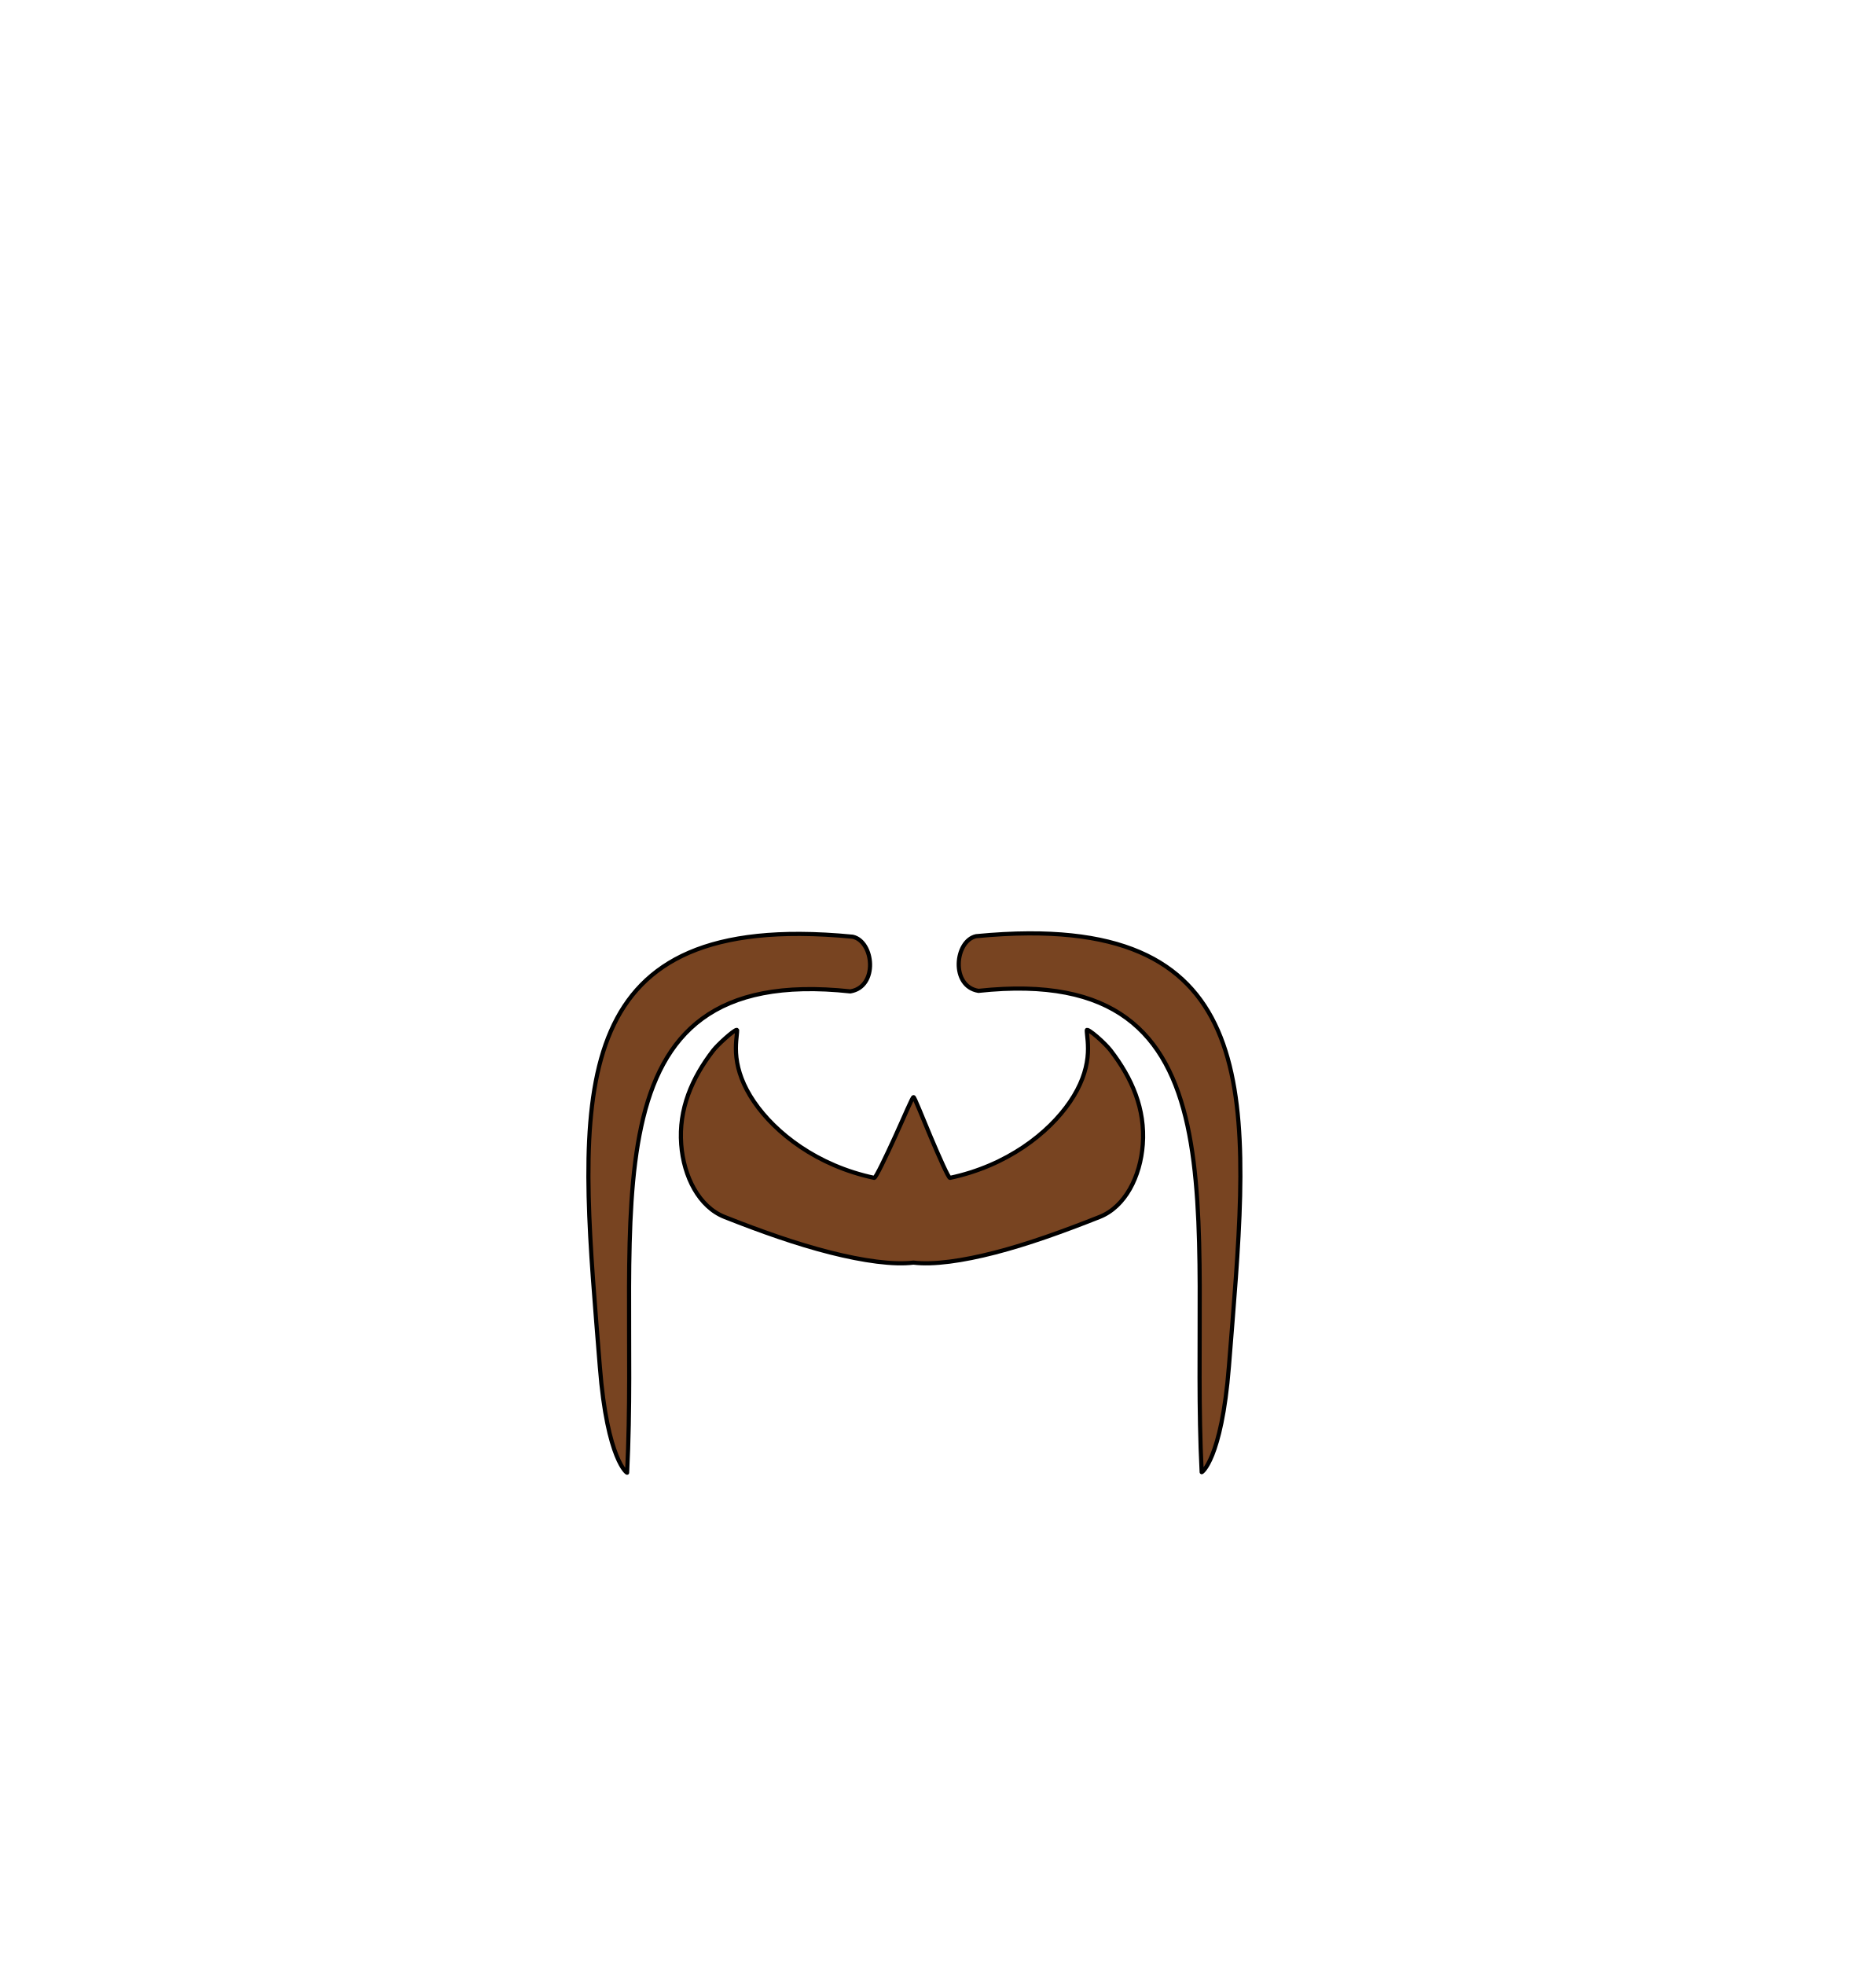
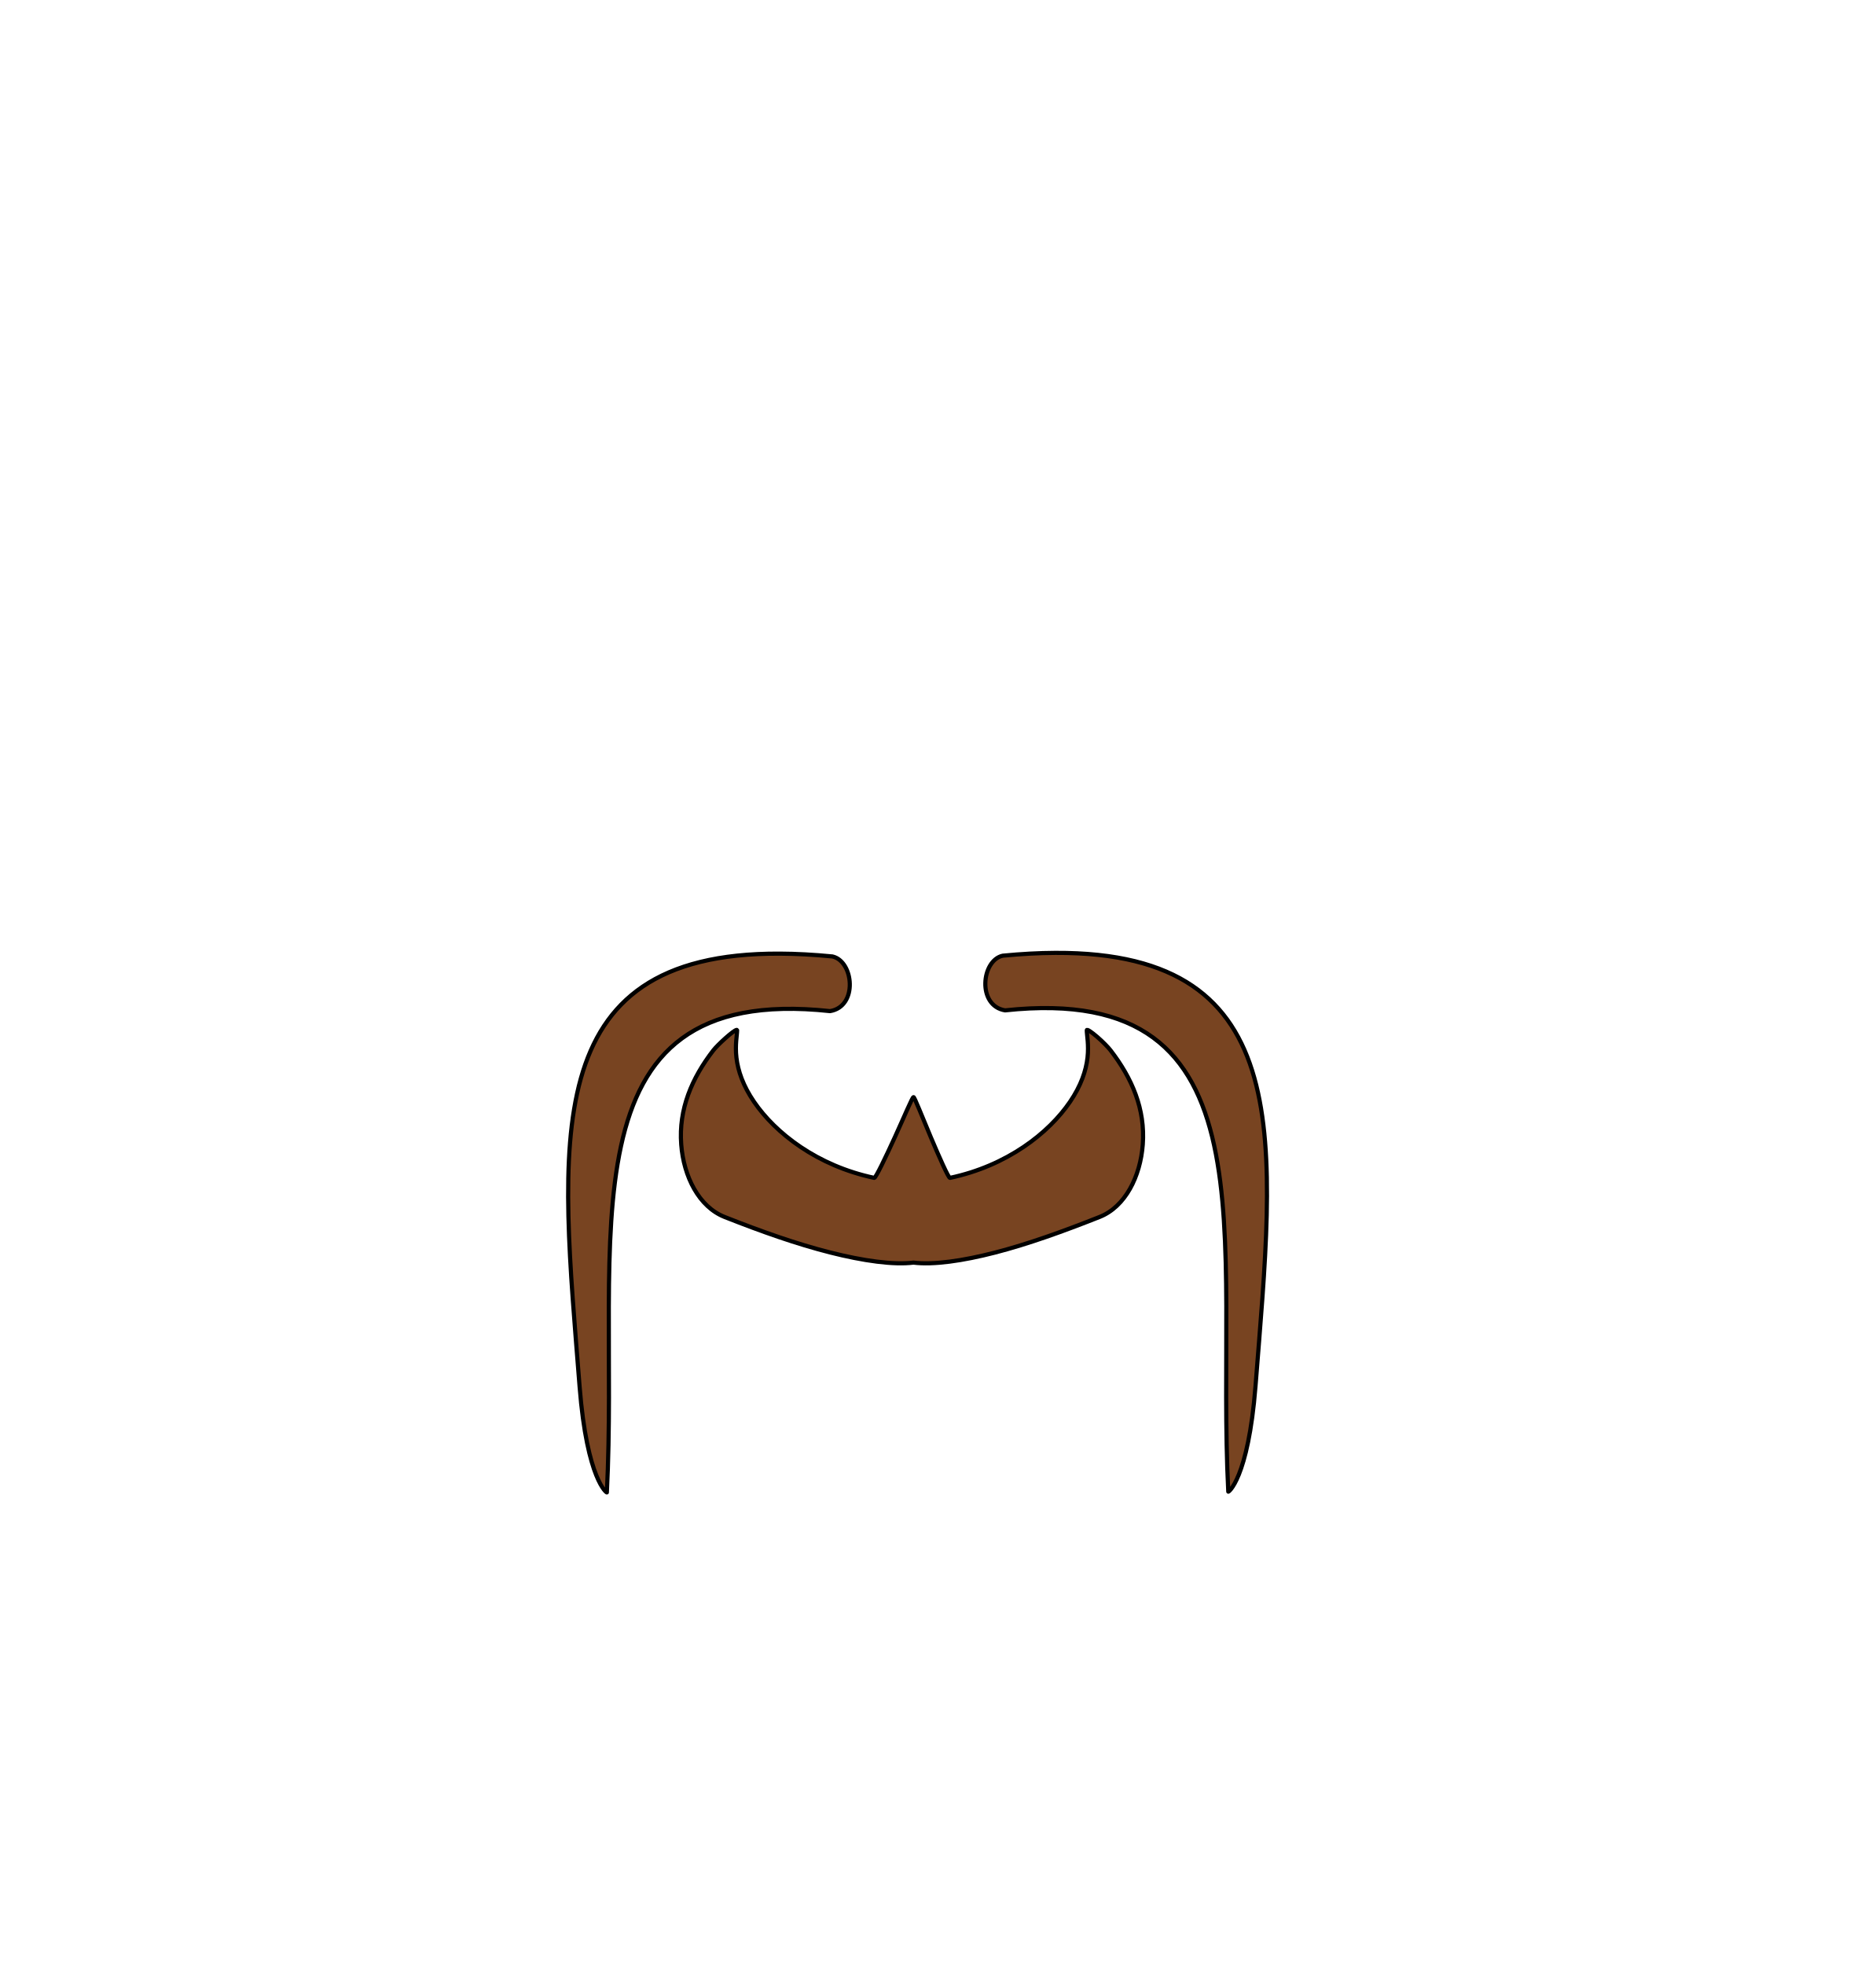
<svg xmlns="http://www.w3.org/2000/svg" width="840" height="880" viewBox="0 0 222.25 232.833" version="1.1" id="mySVG">
  <defs id="defs2">
    </defs>
  <g id="layer1">
-     <path id="beard" style="fill:#784421;stroke:#000000;stroke-width:0.492;stroke-linecap:round;stroke-linejoin:round;stroke-dasharray:none;stroke-opacity:1" d="m 121.901,110.595 c -1.932,0.009 -4.005,0.118 -6.23,0.334 -2.533,0.555 -3.051,5.938 0.28,6.478 32.303,-3.479 24.927,27.062 26.449,57.024 -0.068,0.142 2.355,-1.419 3.23,-12.527 2.273,-28.846 5.244,-51.439 -23.729,-51.309 z m -27.088,0.063 c -28.973,-0.13 -26.002,22.463 -23.729,51.31 0.875,11.108 3.299,12.668 3.23,12.526 1.521,-29.962 -5.854,-60.503 26.449,-57.023 3.331,-0.54 2.814,-5.924 0.28,-6.479 -2.225,-0.216 -4.299,-0.325 -6.23,-0.334 z m -7.524,11.375 c -0.364,0.039 -2.258,1.768 -2.773,2.437 -2.529,3.283 -4.11,6.952 -3.791,11.14 0.29,3.803 2.095,7.384 5.142,8.589 4.367,1.727 8.525,3.197 12.514,4.209 3.928,0.997 7.512,1.493 9.865,1.198 2.347,0.295 5.849,-0.201 9.698,-1.198 3.916,-1.014 7.989,-2.481 12.355,-4.209 3.044,-1.205 4.839,-4.786 5.122,-8.59 0.311,-4.188 -1.276,-7.858 -3.806,-11.141 -0.301,-0.39 -0.931,-1.038 -1.598,-1.612 -0.647,-0.557 -1.232,-0.963 -1.232,-0.779 -5.1e-4,0.534 0.26,1.722 0.087,3.241 -0.178,1.562 -0.773,3.325 -2.073,5.234 -2.519,3.7 -7.443,7.577 -14.229,9.014 -0.179,-1.1e-4 -1.257,-2.434 -2.279,-4.848 -1.022,-2.415 -1.952,-4.817 -2.04,-4.714 -0.093,-0.102 -1.094,2.3 -2.198,4.714 -1.104,2.414 -2.27,4.848 -2.449,4.848 -6.788,-1.437 -11.72,-5.314 -14.248,-9.014 -1.304,-1.909 -1.905,-3.672 -2.087,-5.233 -0.177,-1.519 0.081,-2.707 0.078,-3.241 -1.53e-4,-0.035 -0.02,-0.049 -0.058,-0.045 z" />
+     <path id="beard" style="fill:#784421;stroke:#000000;stroke-width:0.492;stroke-linecap:round;stroke-linejoin:round;stroke-dasharray:none;stroke-opacity:1" d="M 125.053 112.906 C 123.122 112.915 121.048 113.024 118.823 113.24 C 116.29 113.795 115.772 119.178 119.103 119.718 C 151.406 116.238 144.031 146.78 145.552 176.742 C 145.484 176.884 147.907 175.322 148.782 164.215 C 151.055 135.368 154.026 112.775 125.053 112.906 z M 92.412 112.996 C 63.44 112.865 66.411 135.459 68.684 164.305 C 69.559 175.413 71.982 176.974 71.914 176.832 C 73.435 146.87 66.06 116.329 98.362 119.808 C 101.694 119.268 101.176 113.885 98.643 113.33 C 96.417 113.114 94.344 113.004 92.412 112.996 z M 87.289 122.033 C 86.925 122.072 85.031 123.801 84.516 124.47 C 81.987 127.753 80.405 131.422 80.725 135.61 C 81.015 139.413 82.82 142.994 85.867 144.199 C 90.234 145.926 94.392 147.396 98.382 148.408 C 102.31 149.405 105.893 149.901 108.247 149.606 C 110.594 149.901 114.095 149.405 117.945 148.408 C 121.861 147.394 125.934 145.927 130.3 144.199 C 133.344 142.994 135.139 139.413 135.421 135.609 C 135.732 131.421 134.145 127.751 131.615 124.468 C 131.314 124.078 130.684 123.431 130.017 122.857 C 129.37 122.3 128.785 121.893 128.785 122.077 C 128.784 122.611 129.045 123.8 128.872 125.318 C 128.695 126.88 128.099 128.643 126.799 130.552 C 124.281 134.253 119.357 138.129 112.57 139.567 C 112.391 139.567 111.313 137.133 110.291 134.718 C 109.269 132.303 108.34 129.901 108.251 130.004 C 108.158 129.902 107.157 132.304 106.053 134.719 C 104.949 137.133 103.783 139.567 103.604 139.567 C 96.816 138.129 91.884 134.253 89.356 130.553 C 88.051 128.644 87.451 126.881 87.269 125.319 C 87.092 123.801 87.35 122.613 87.347 122.079 C 87.347 122.044 87.327 122.03 87.289 122.034 L 87.289 122.033 z " />
  </g>
</svg>
